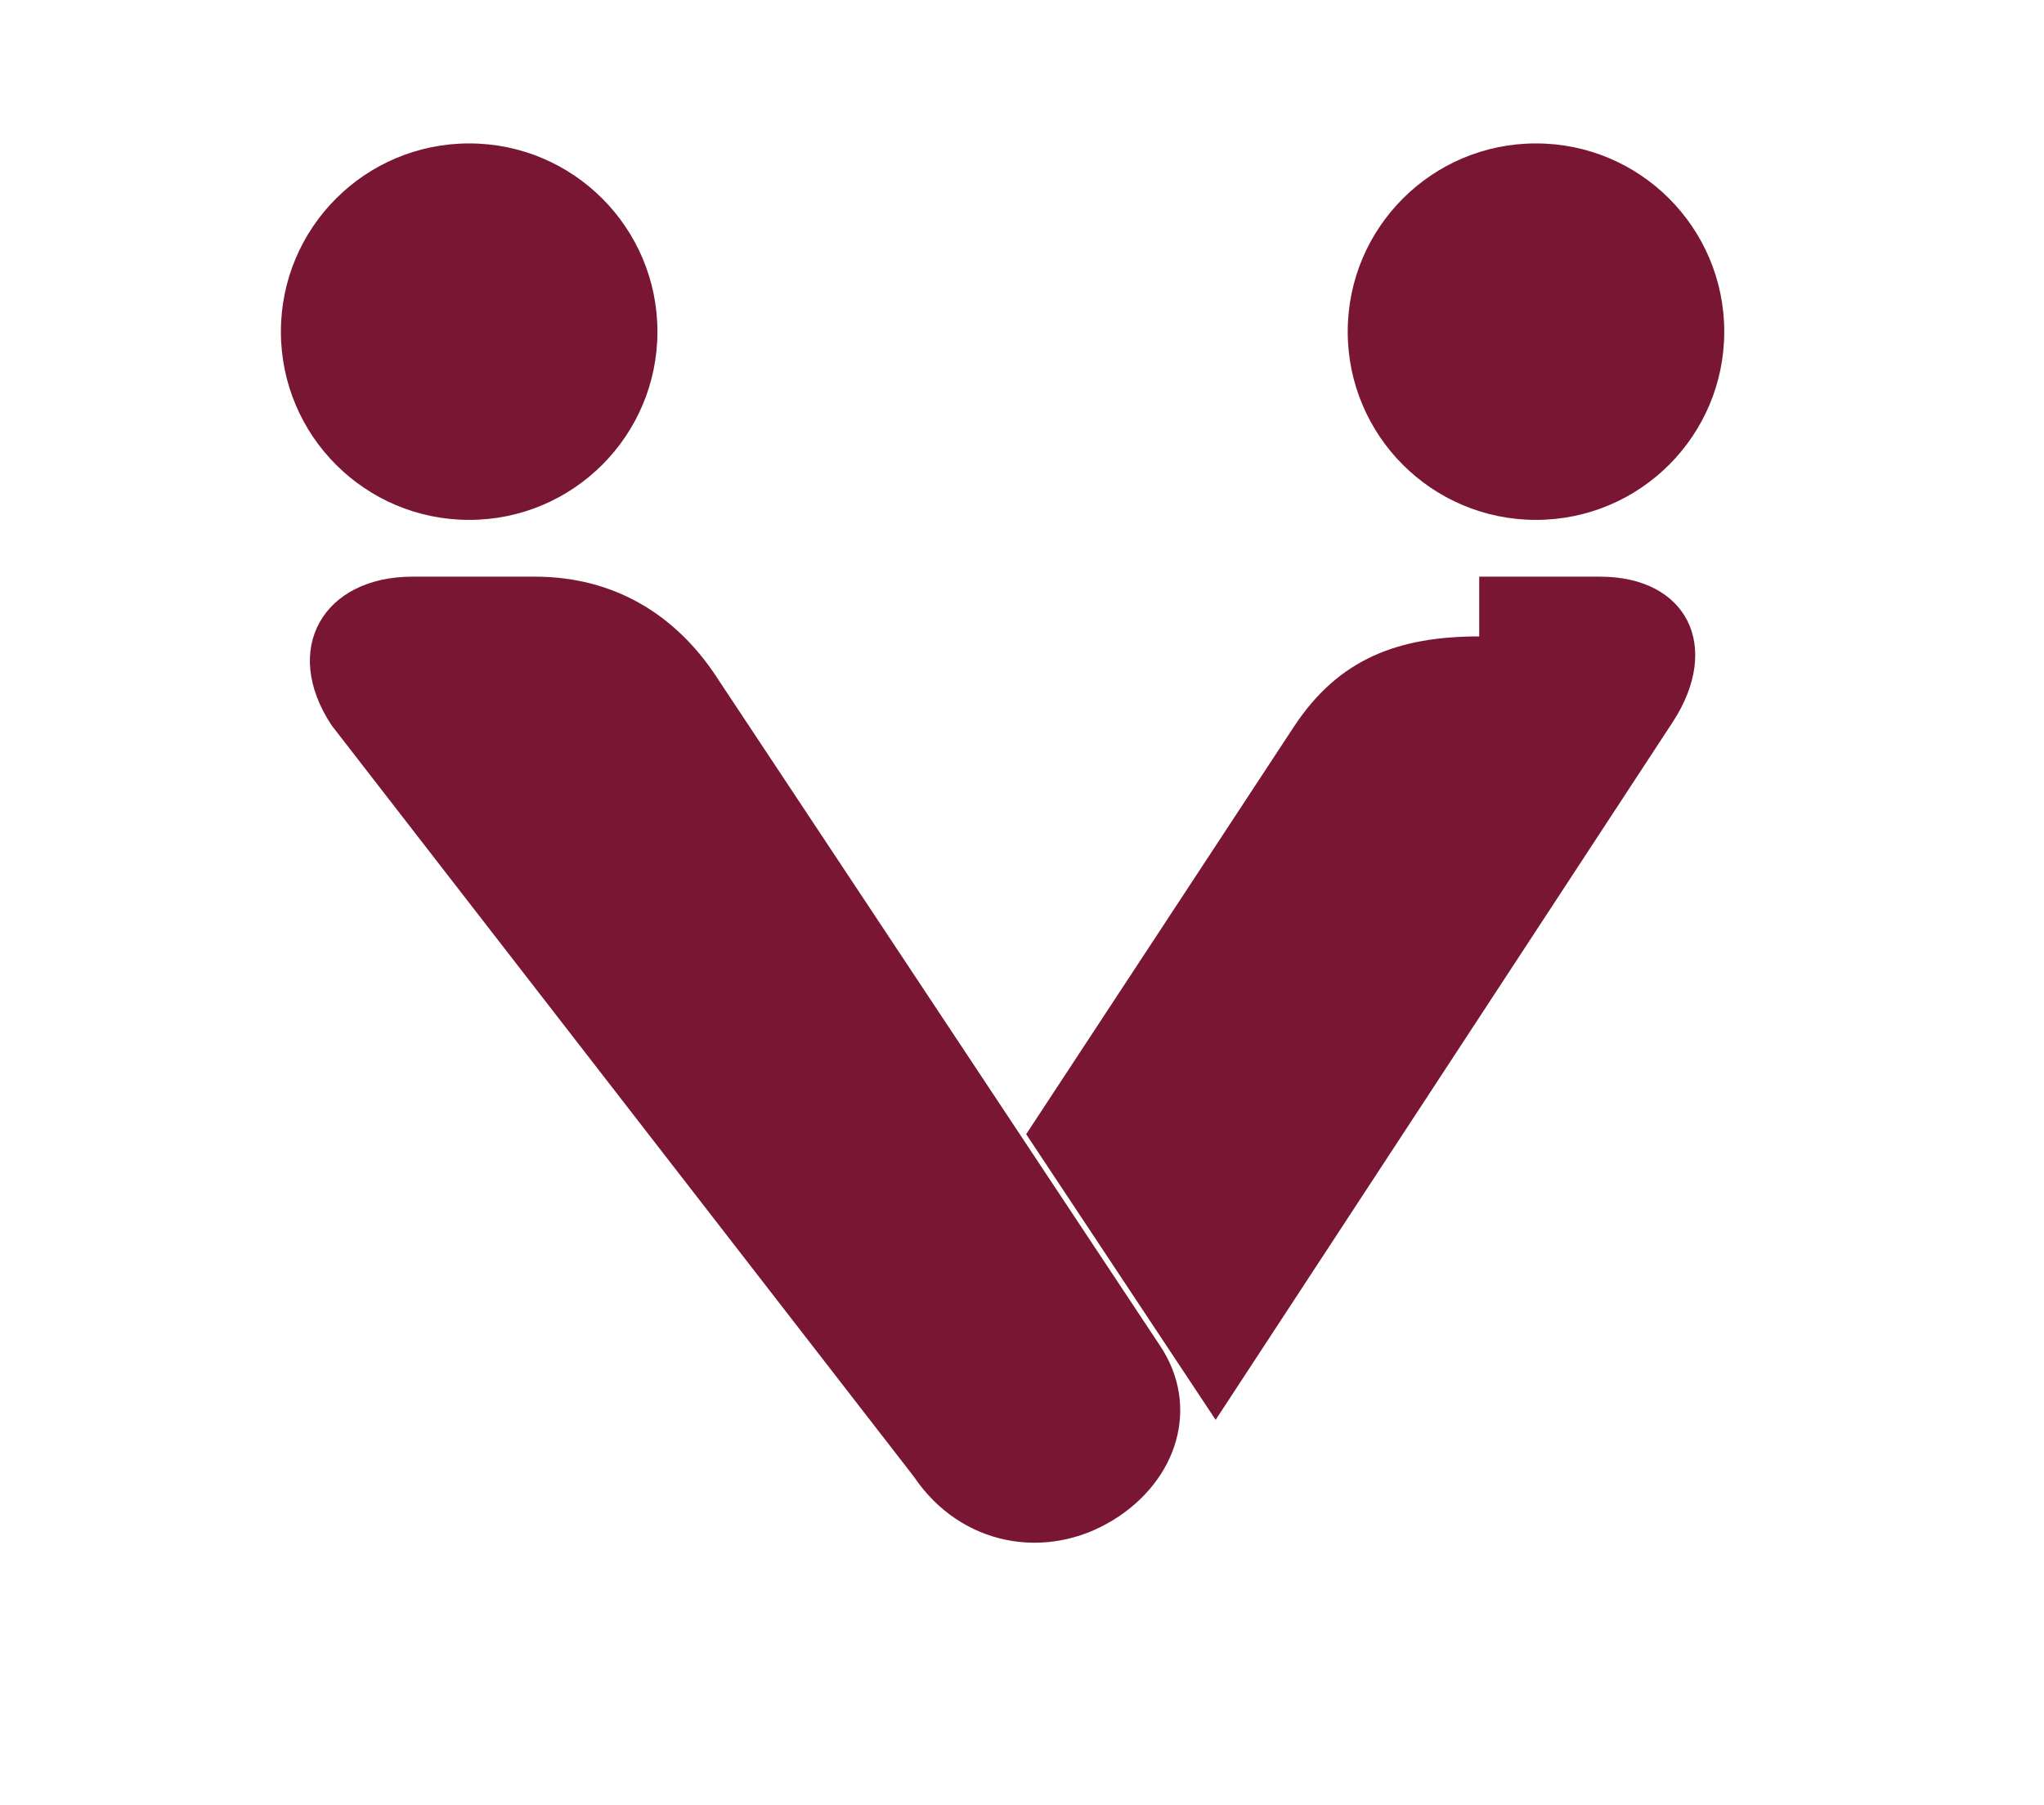
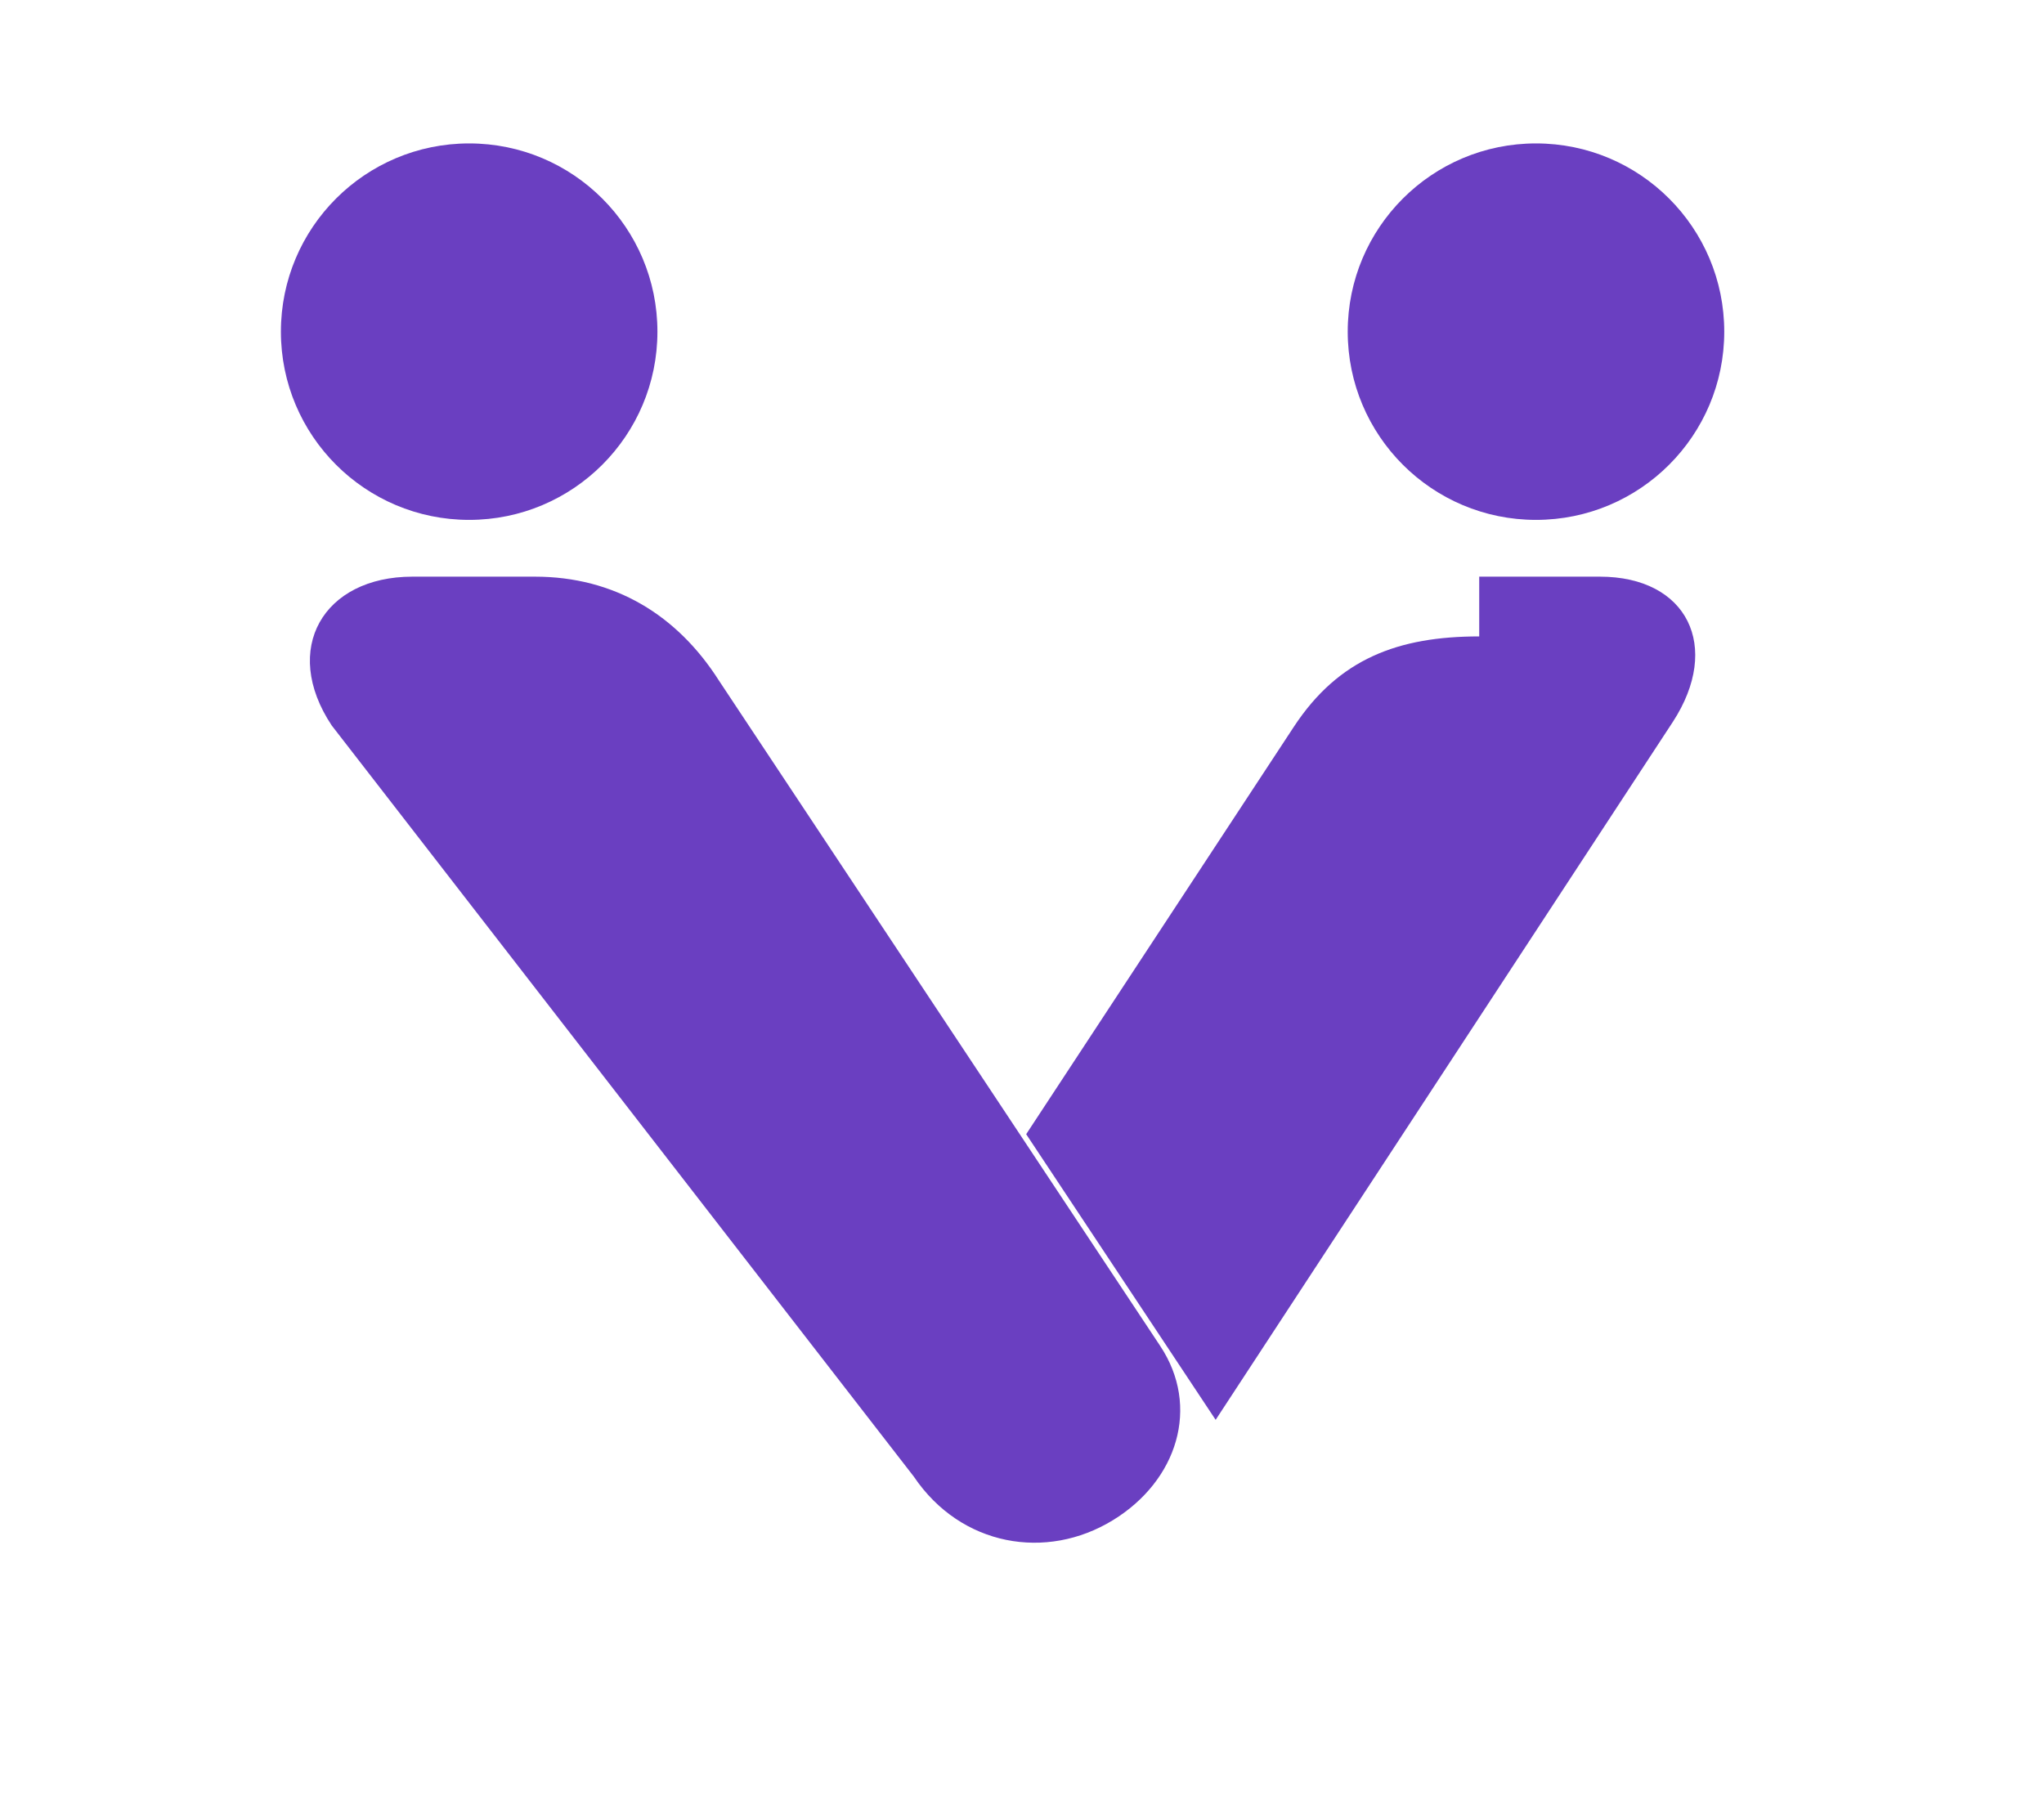
<svg xmlns="http://www.w3.org/2000/svg" viewBox="0 0 342 302">
  <style>
-     path, circle { fill: #781633; }
-     @media (prefers-color-scheme: dark) { path, circle { fill: #e8899f; } }
+     path, circle { fill: #6a3fc1; }
+     @media (prefers-color-scheme: dark) { path, circle { fill: #b79cf2; } }
  </style>
  <circle cx="78.5" cy="55.5" r="31.5" />
  <circle cx="257" cy="55.5" r="31.5" />
  <path d="M69 96.5h20.5c13.3 0 23.8 6.4 30.8 17.4l73.8 111.3c6.8 10.2 2.9 22.6-7.9 29.2-11.1 6.8-25.4 4.4-33.3-7.3L55.5 121.4c-8.5-12.8-1.4-24.9 13.5-24.9Z" />
  <path d="M247.5 96.5h20.2c14.6 0 20.4 11.7 12.2 24.3l-76.5 116.8-31.7-47.8 44.8-68.2c7.5-11.4 17.5-15.1 31-15.1Z" />
</svg>
